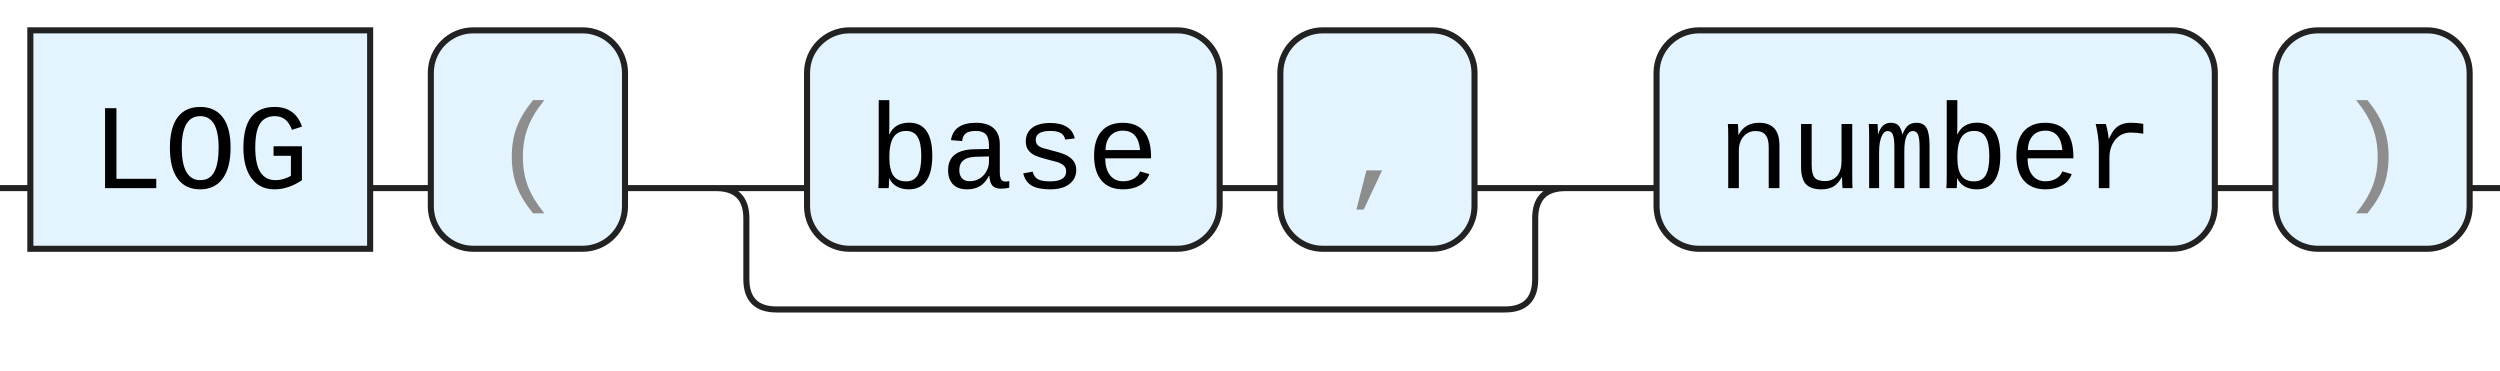
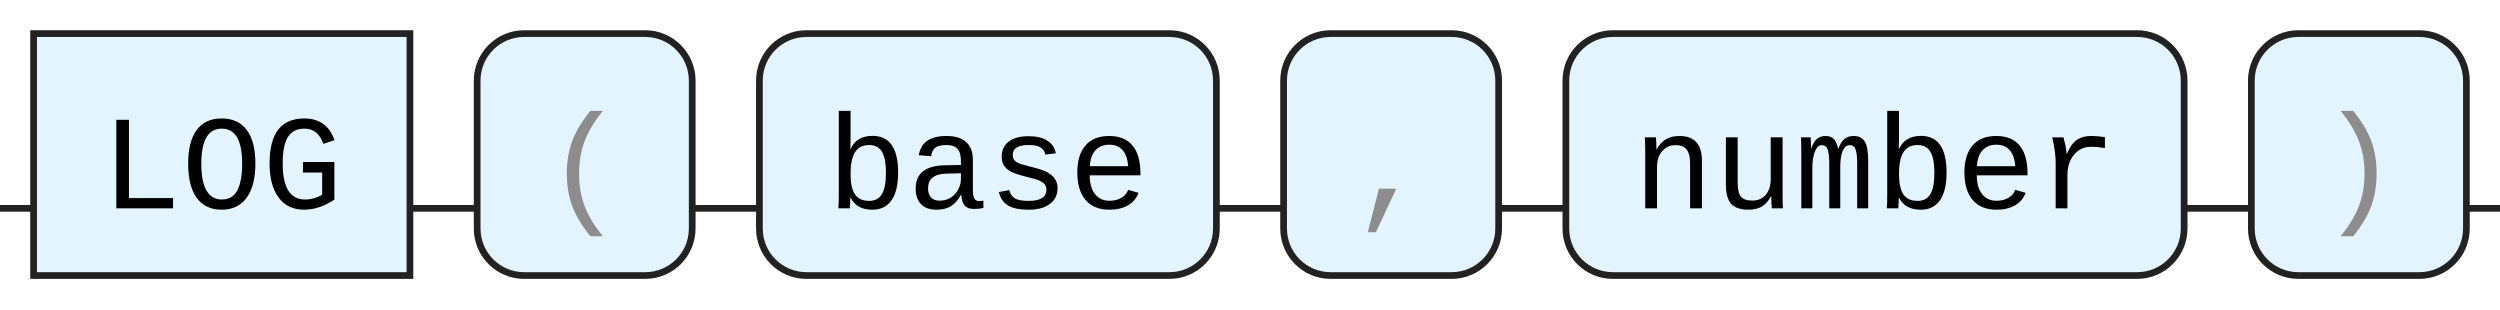
- <svg xmlns="http://www.w3.org/2000/svg" version="1.1" width="412" height="61" viewbox="0 0 412 61">
+ <svg xmlns="http://www.w3.org/2000/svg" version="1.1" width="372" height="46" viewbox="0 0 372 46">
  <defs>
    <style type="text/css">.c{fill:none;stroke:#222222;}.k{fill:#000000;font-family: ui-monospace, SFMono-Regular, Menlo, Monaco, Consolas, "Liberation Mono", "Courier New", monospace;font-size:20px;}.s{fill:#e4f4ff;stroke:#222222;}.syn{fill:#8D8D8D;font-family: ui-monospace, SFMono-Regular, Menlo, Monaco, Consolas, "Liberation Mono", "Courier New", monospace;font-size:20px;}</style>
  </defs>
-   <path class="c" d="M0 31h5m56 0h10m32 0h30m68 0h10m32 0h20m-145 0q5 0 5 5v10q0 5 5 5h120q5 0 5-5v-10q0-5 5-5m5 0h10m92 0h10m32 0h5" />
+   <path class="c" d="M0 31h5m56 0h10m32 0h10m68 0h10m32 0h10m92 0h10m32 0h5" />
  <rect class="s" x="5" y="5" width="56" height="36" />
  <text class="k" x="15" y="31">LOG</text>
  <rect class="s" x="71" y="5" width="32" height="36" rx="7" />
  <text class="syn" x="81" y="31">(</text>
-   <rect class="s" x="133" y="5" width="68" height="36" rx="7" />
-   <text class="k" x="143" y="31">base</text>
-   <rect class="s" x="211" y="5" width="32" height="36" rx="7" />
-   <text class="syn" x="221" y="31">,</text>
-   <rect class="s" x="273" y="5" width="92" height="36" rx="7" />
-   <text class="k" x="283" y="31">number</text>
-   <rect class="s" x="375" y="5" width="32" height="36" rx="7" />
-   <text class="syn" x="385" y="31">)</text>
+   <rect class="s" x="113" y="5" width="68" height="36" rx="7" />
+   <text class="k" x="123" y="31">base</text>
+   <rect class="s" x="191" y="5" width="32" height="36" rx="7" />
+   <text class="syn" x="201" y="31">,</text>
+   <rect class="s" x="233" y="5" width="92" height="36" rx="7" />
+   <text class="k" x="243" y="31">number</text>
+   <rect class="s" x="335" y="5" width="32" height="36" rx="7" />
+   <text class="syn" x="345" y="31">)</text>
</svg>
